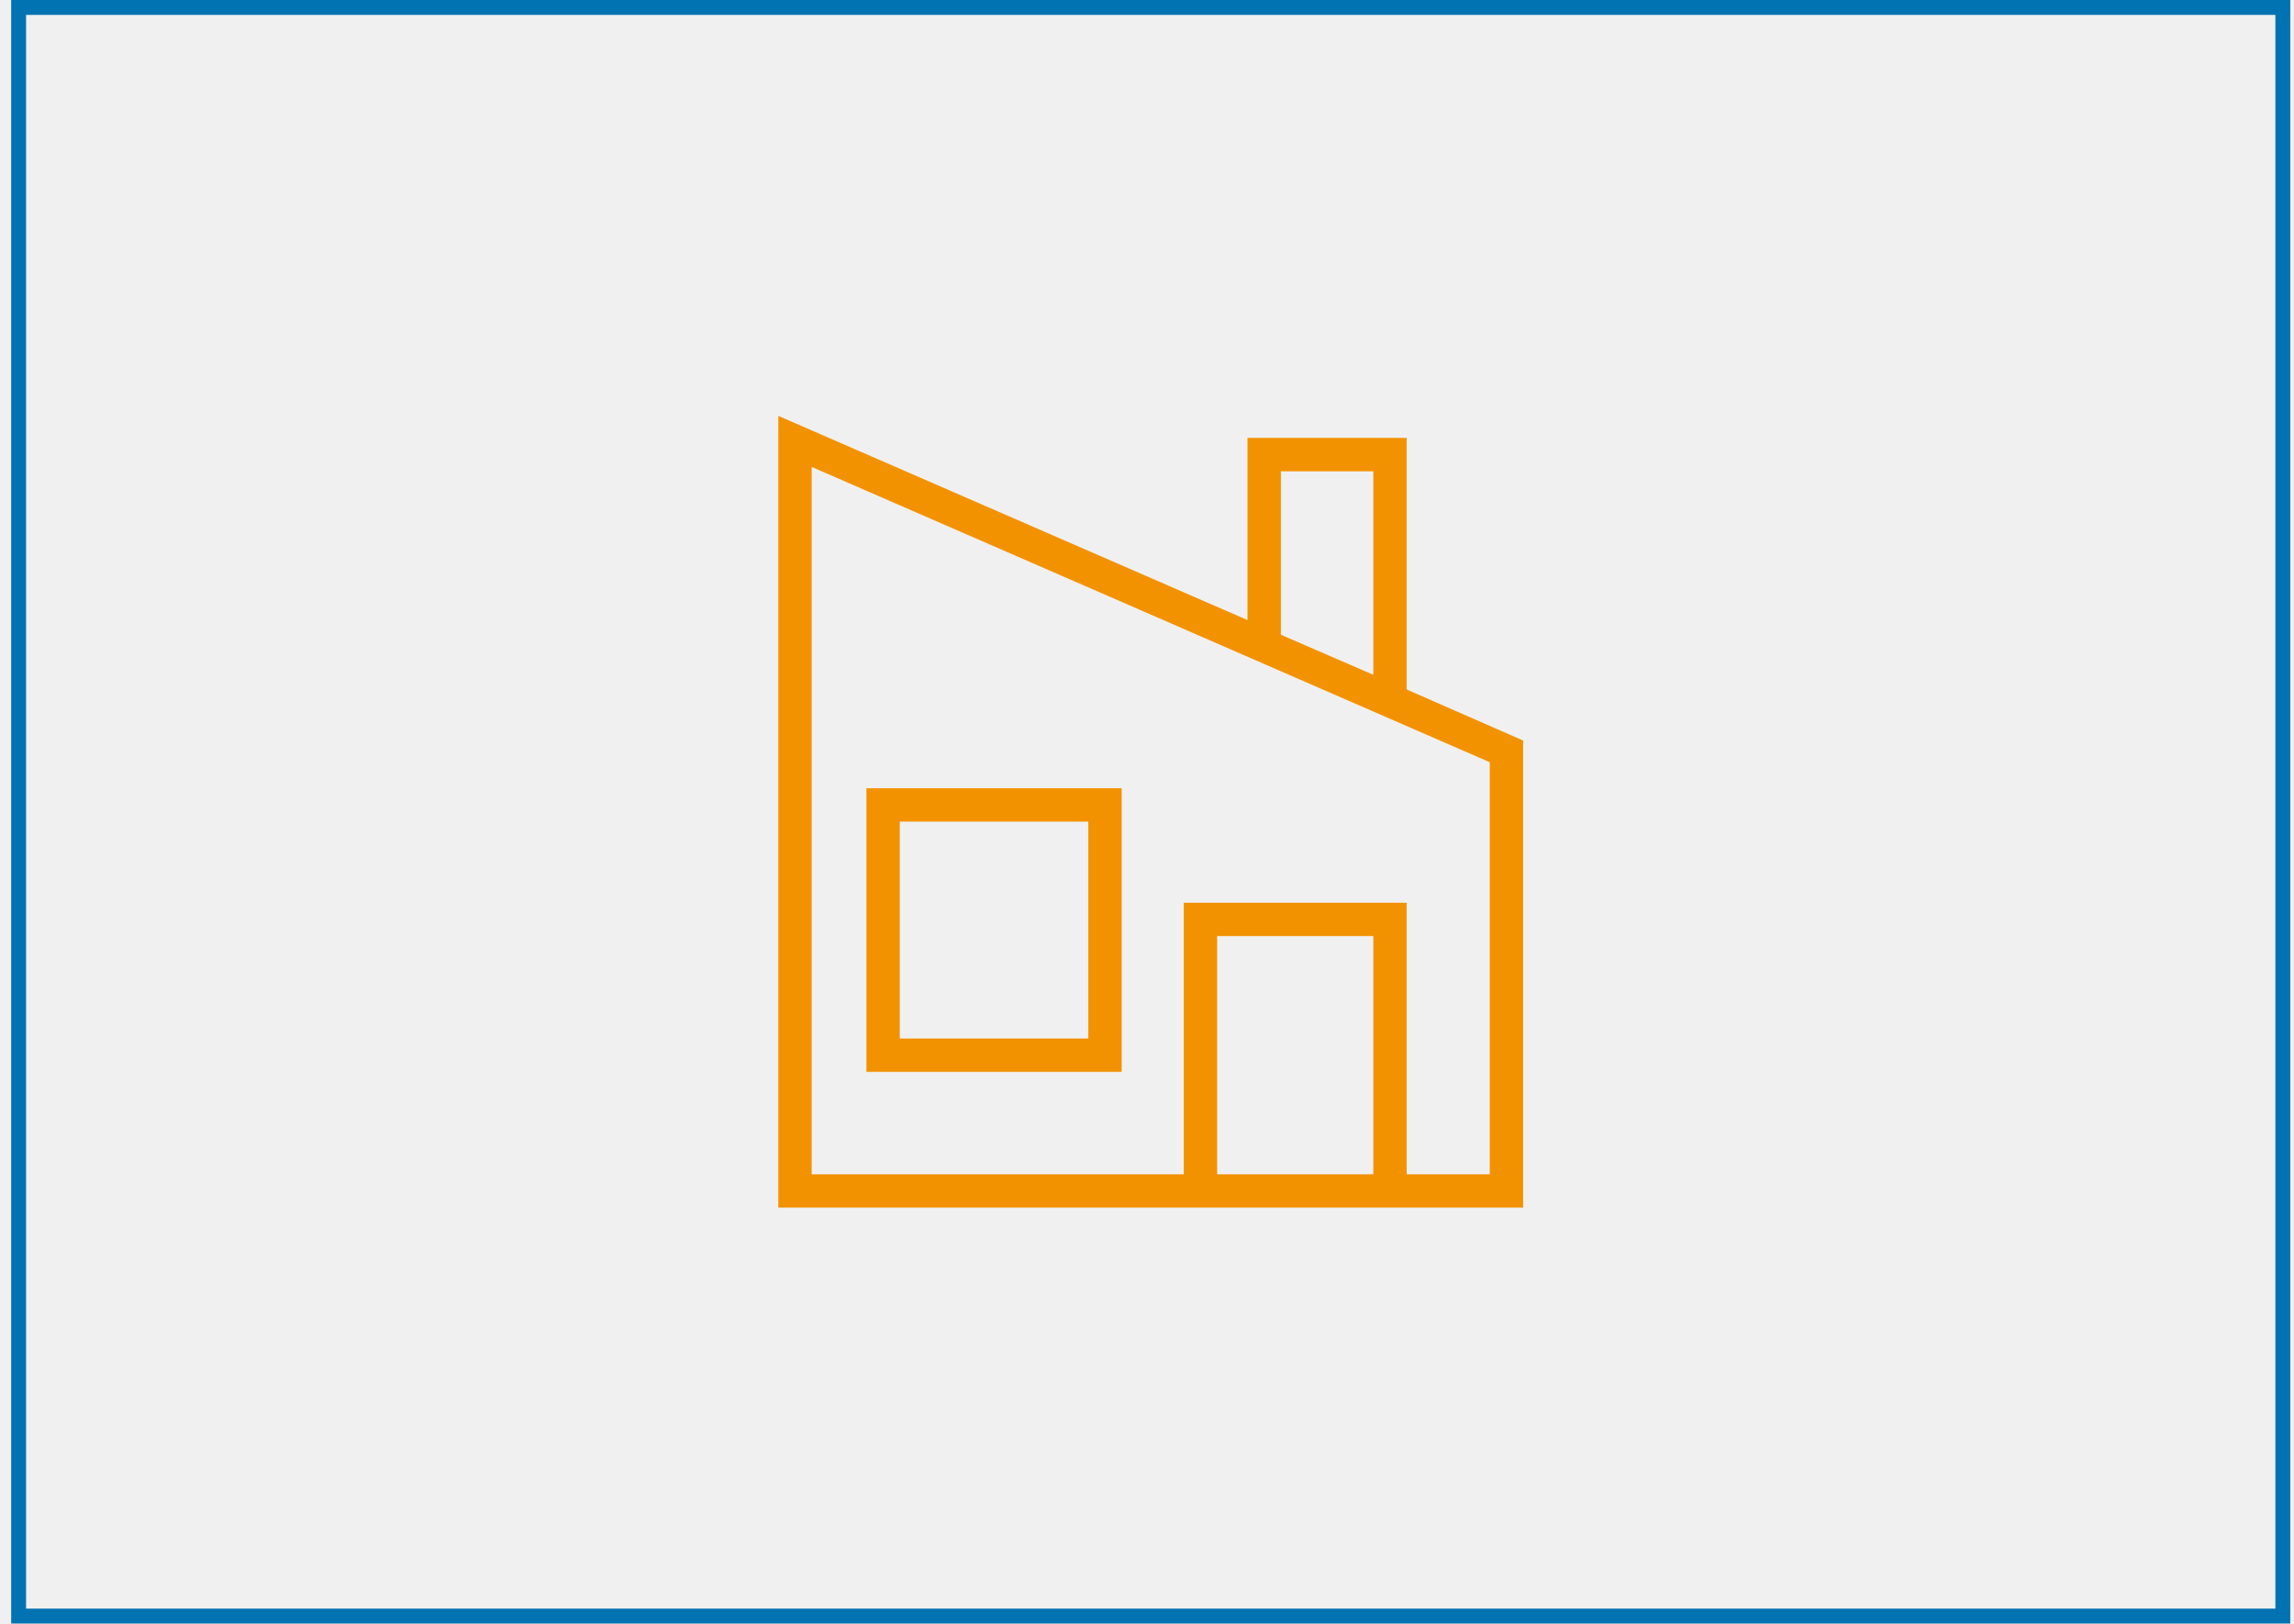
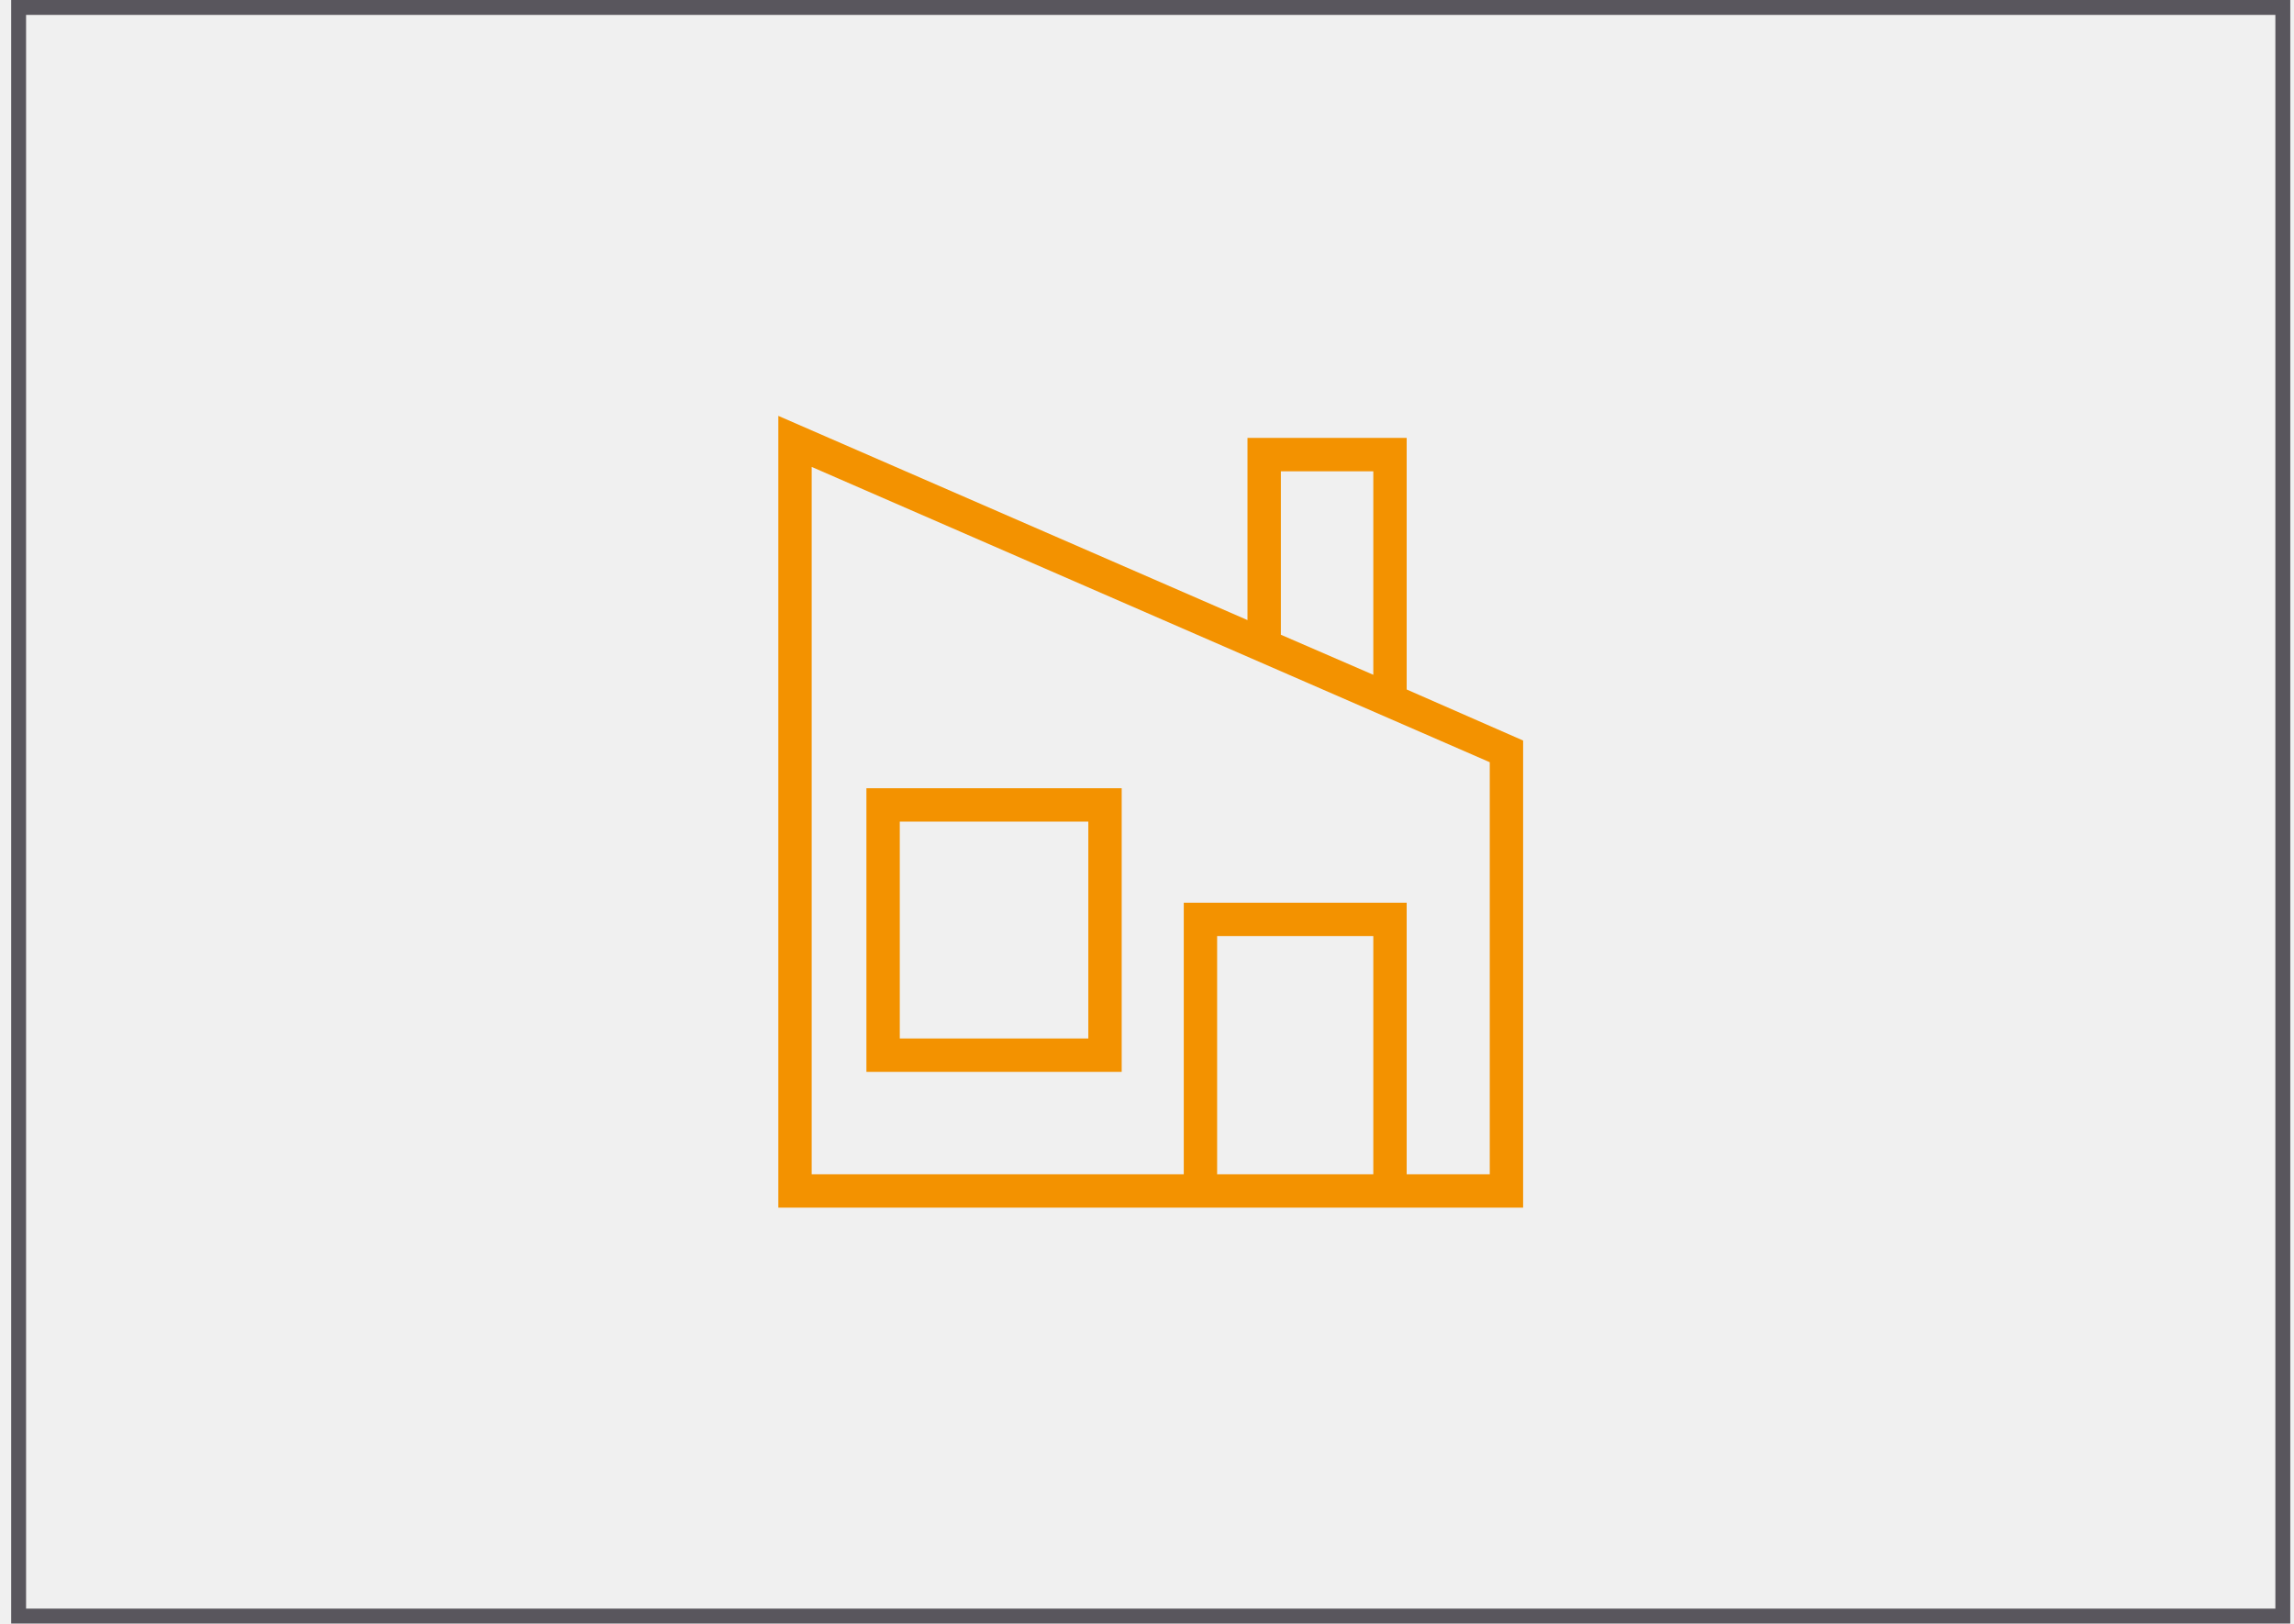
<svg xmlns="http://www.w3.org/2000/svg" width="154" height="109" viewBox="0 0 154 109" fill="none">
  <g clipPath="url(#clip0_201_198)">
    <path d="M94.432 46.29V29.399H83.746V41.631L52.25 27.921V81.079H102.25V49.718L94.432 46.29ZM85.987 31.64H92.192V45.304L85.987 42.616V31.64ZM81.708 78.839V62.845H92.192V78.839H81.708ZM100.01 78.839H94.432V60.605H79.468V78.839H54.49V31.348L100.01 51.174V78.839Z" fill="#F39200" />
    <path d="M75.301 52.921H58.164V71.962H75.301V52.921ZM73.061 69.722H60.404V55.161H73.061V69.722Z" fill="#F39200" />
  </g>
-   <rect x="1.25" y="0.5" width="152" height="108" stroke="#0273B2" />
+   <rect x="1.25" y="0.5" width="152" height="108" stroke="#59565D" />
  <defs>
    <clipPath id="clip0_201_198">
      <rect width="50" height="53.159" fill="white" transform="translate(52.25 27.9209)" />
    </clipPath>
  </defs>
</svg>
